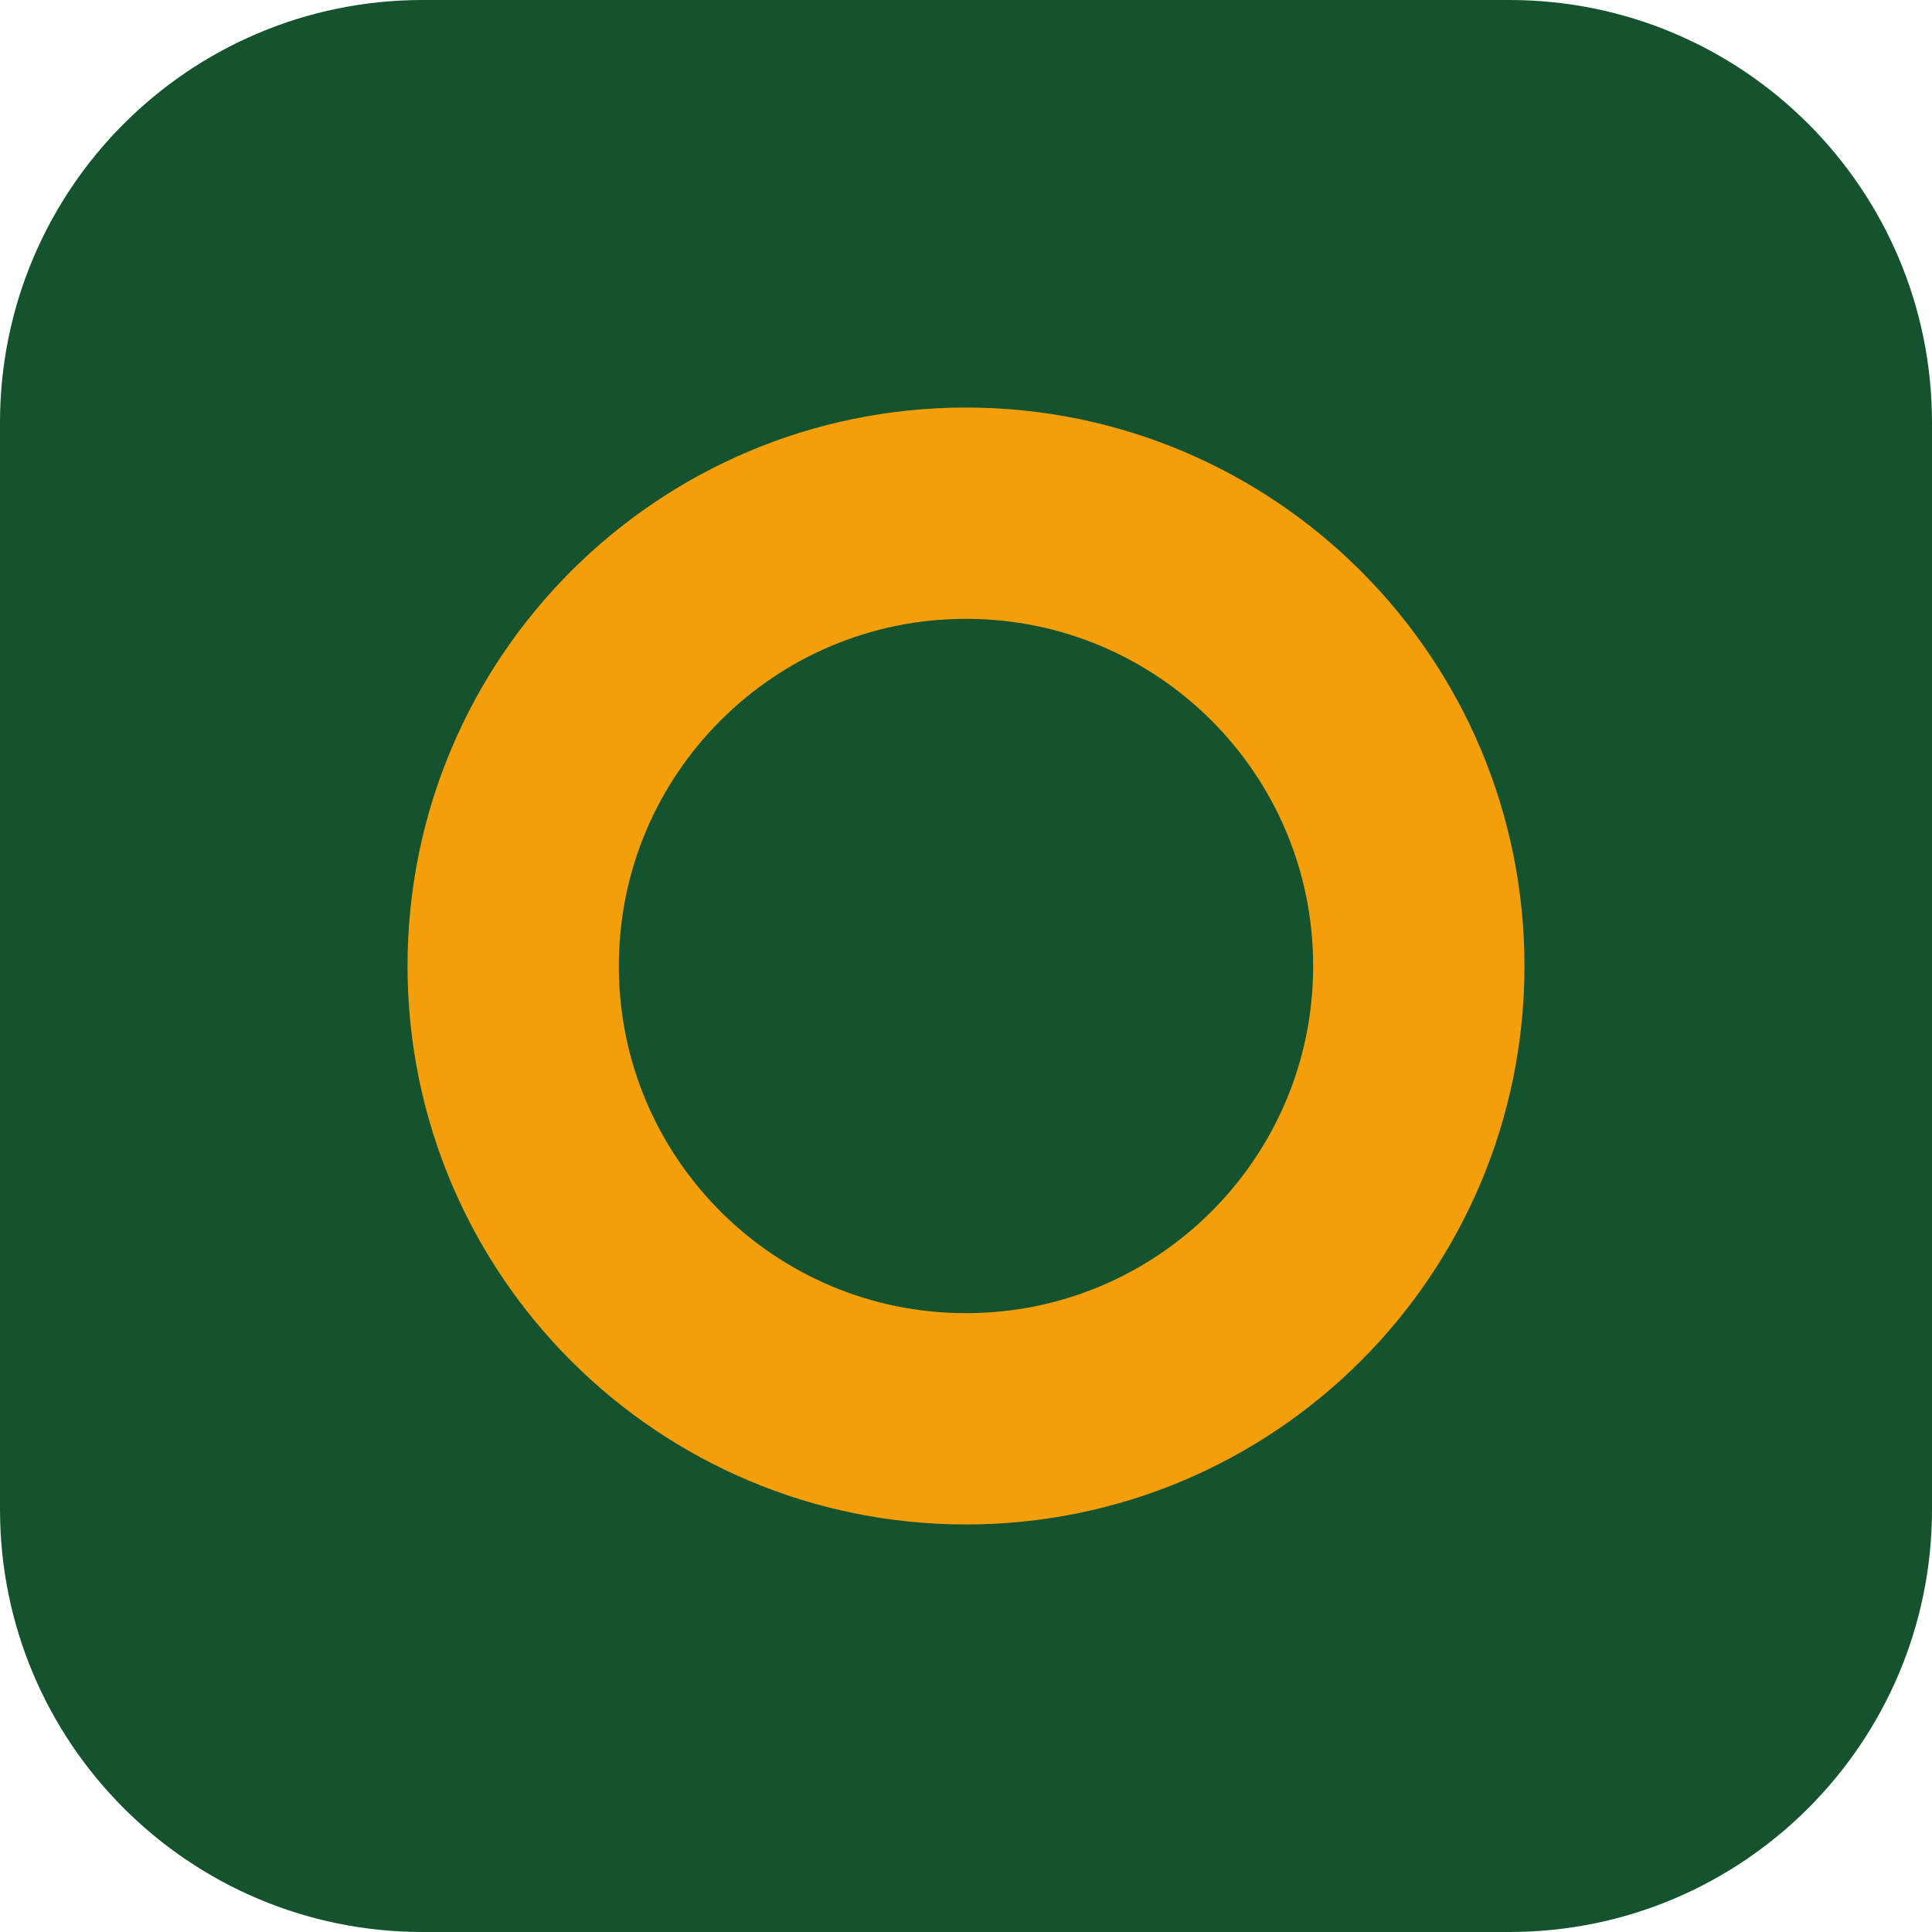
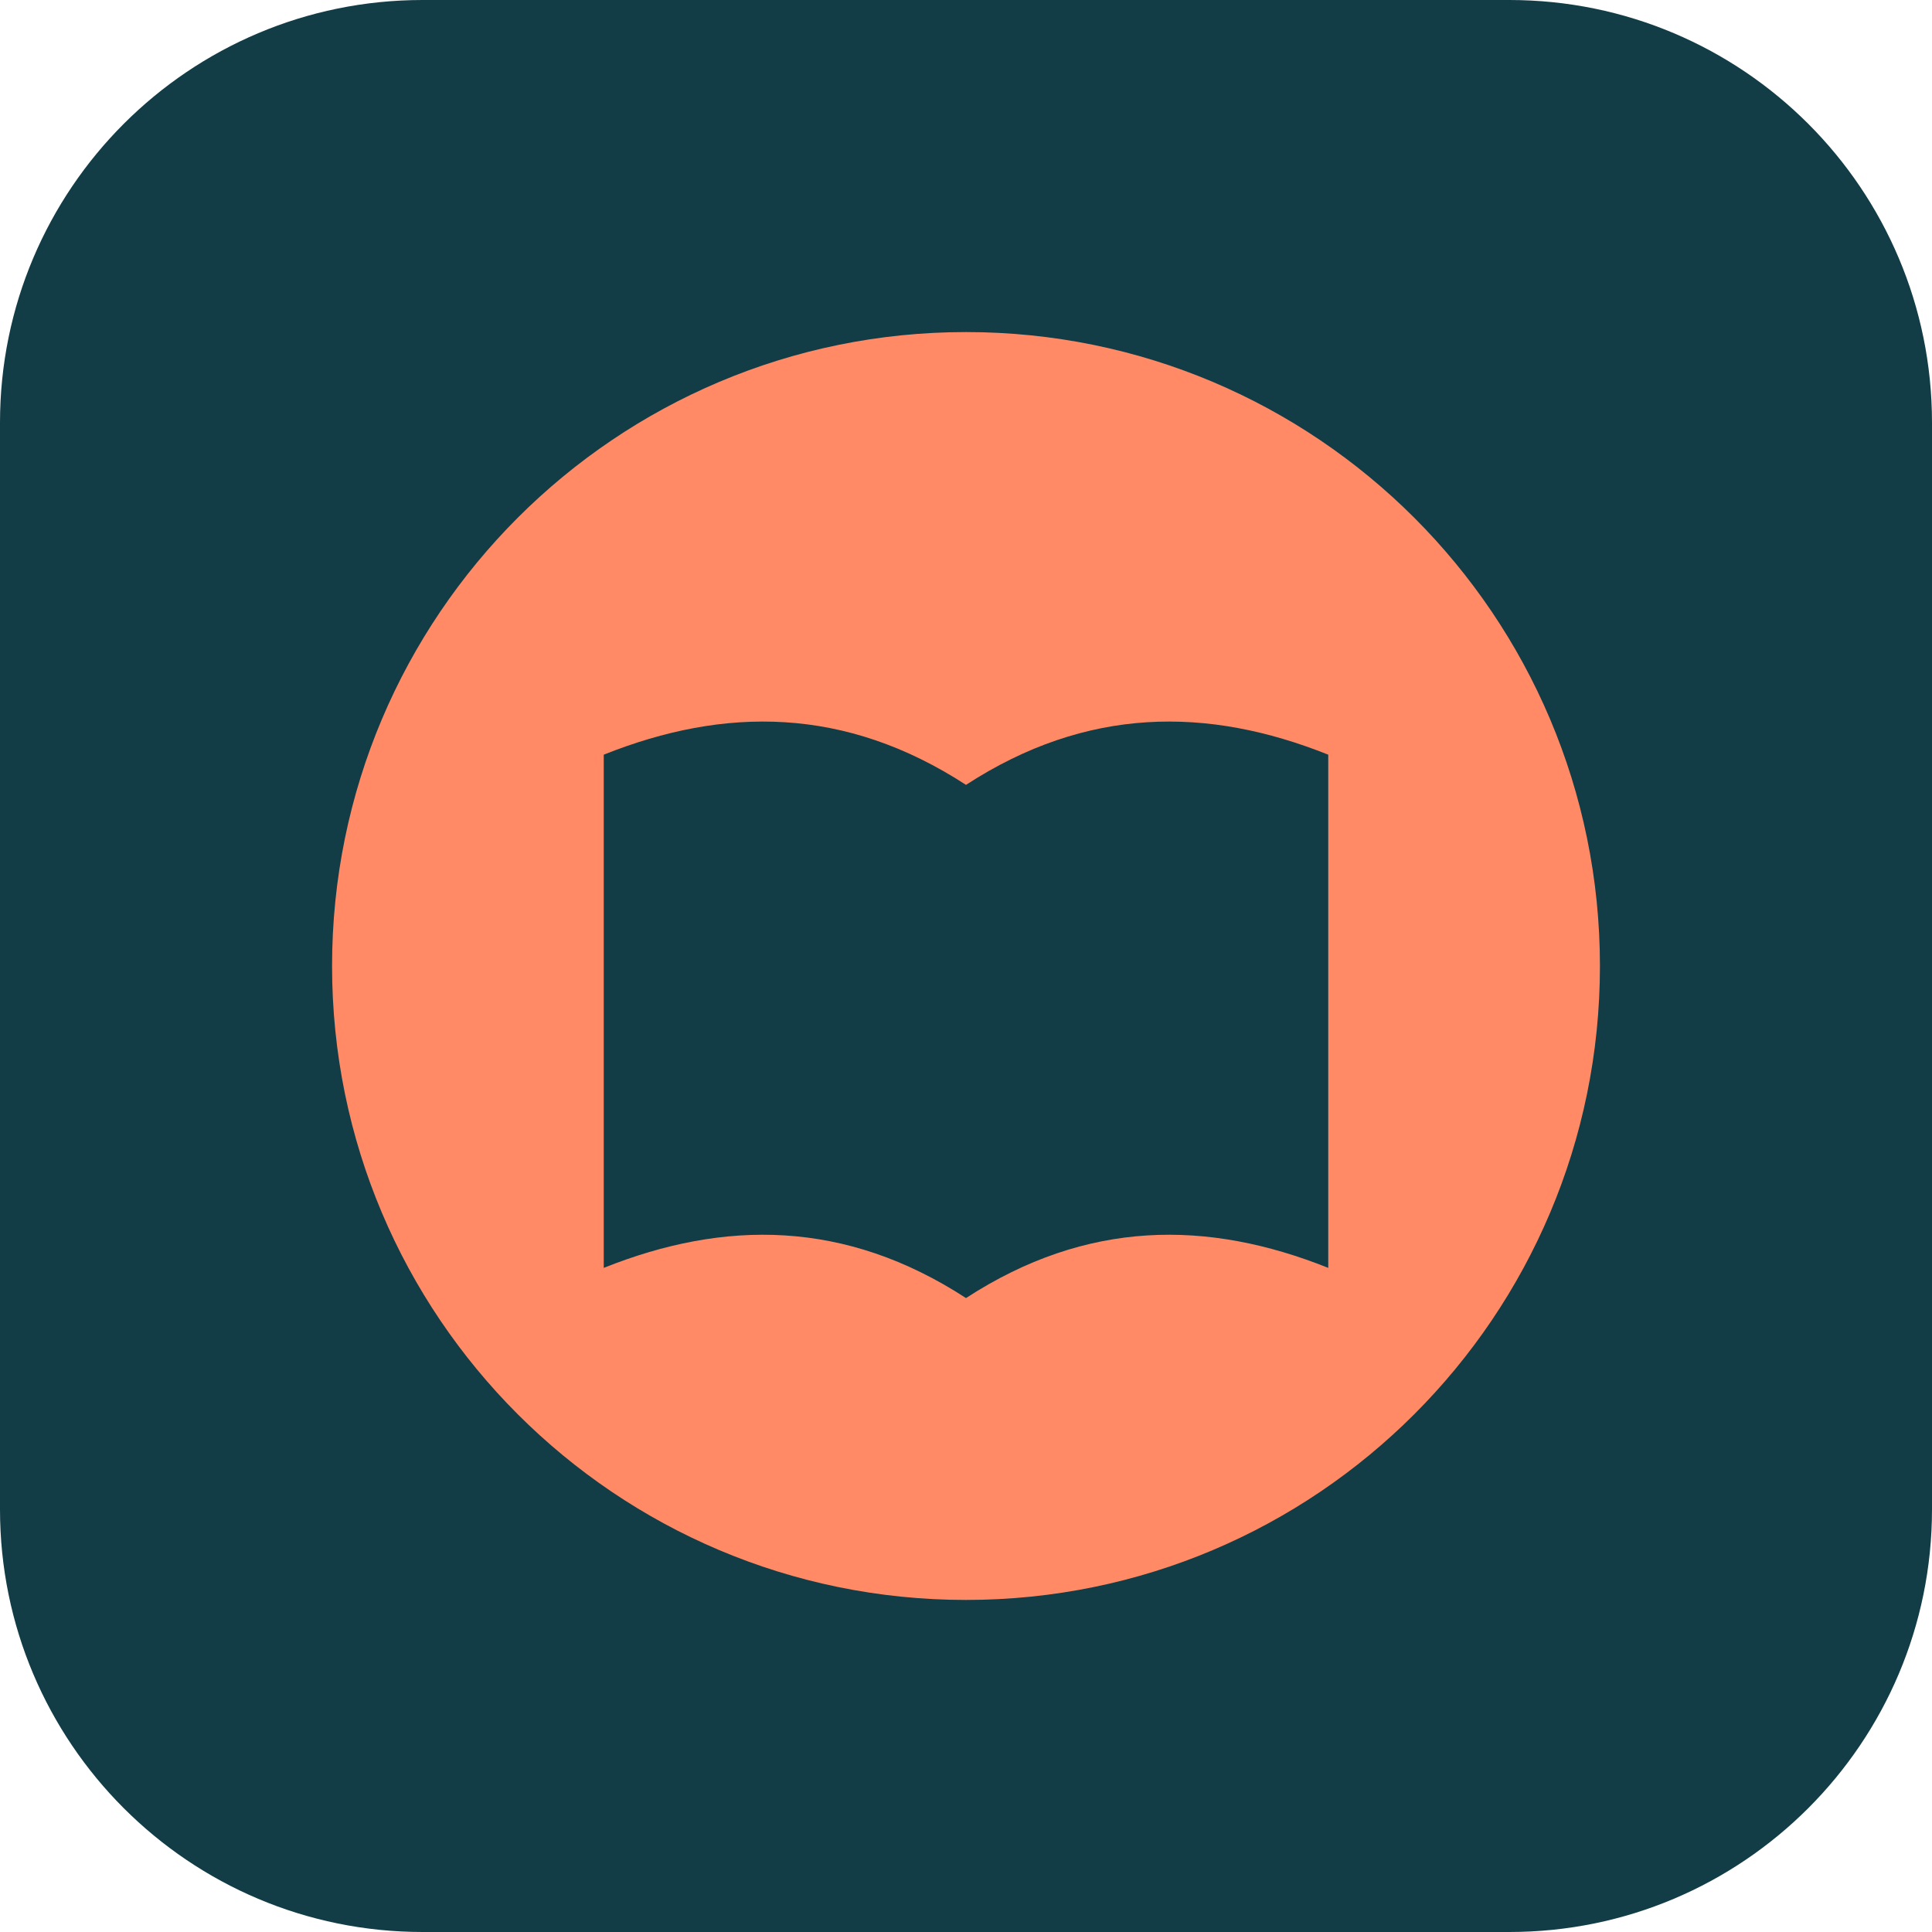
<svg xmlns="http://www.w3.org/2000/svg" viewBox="0 0 64 64">
-   <rect width="64" height="64" rx="14" fill="#14532d" />
-   <circle cx="32" cy="32" r="15" fill="none" stroke="#f59e0b" stroke-width="7" />
+   <rect width="64" height="64" rx="14" fill="#123c46" />
+   <circle cx="32" cy="32" r="21" fill="#ff8a65" />
+   <path d="M20 25c4-1.6 8-1.6 12 1v17c-4-2.6-8-2.6-12-1zM44 25c-4-1.6-8-1.6-12 1v17c4-2.6 8-2.6 12-1z" fill="#123c46" />
</svg>
